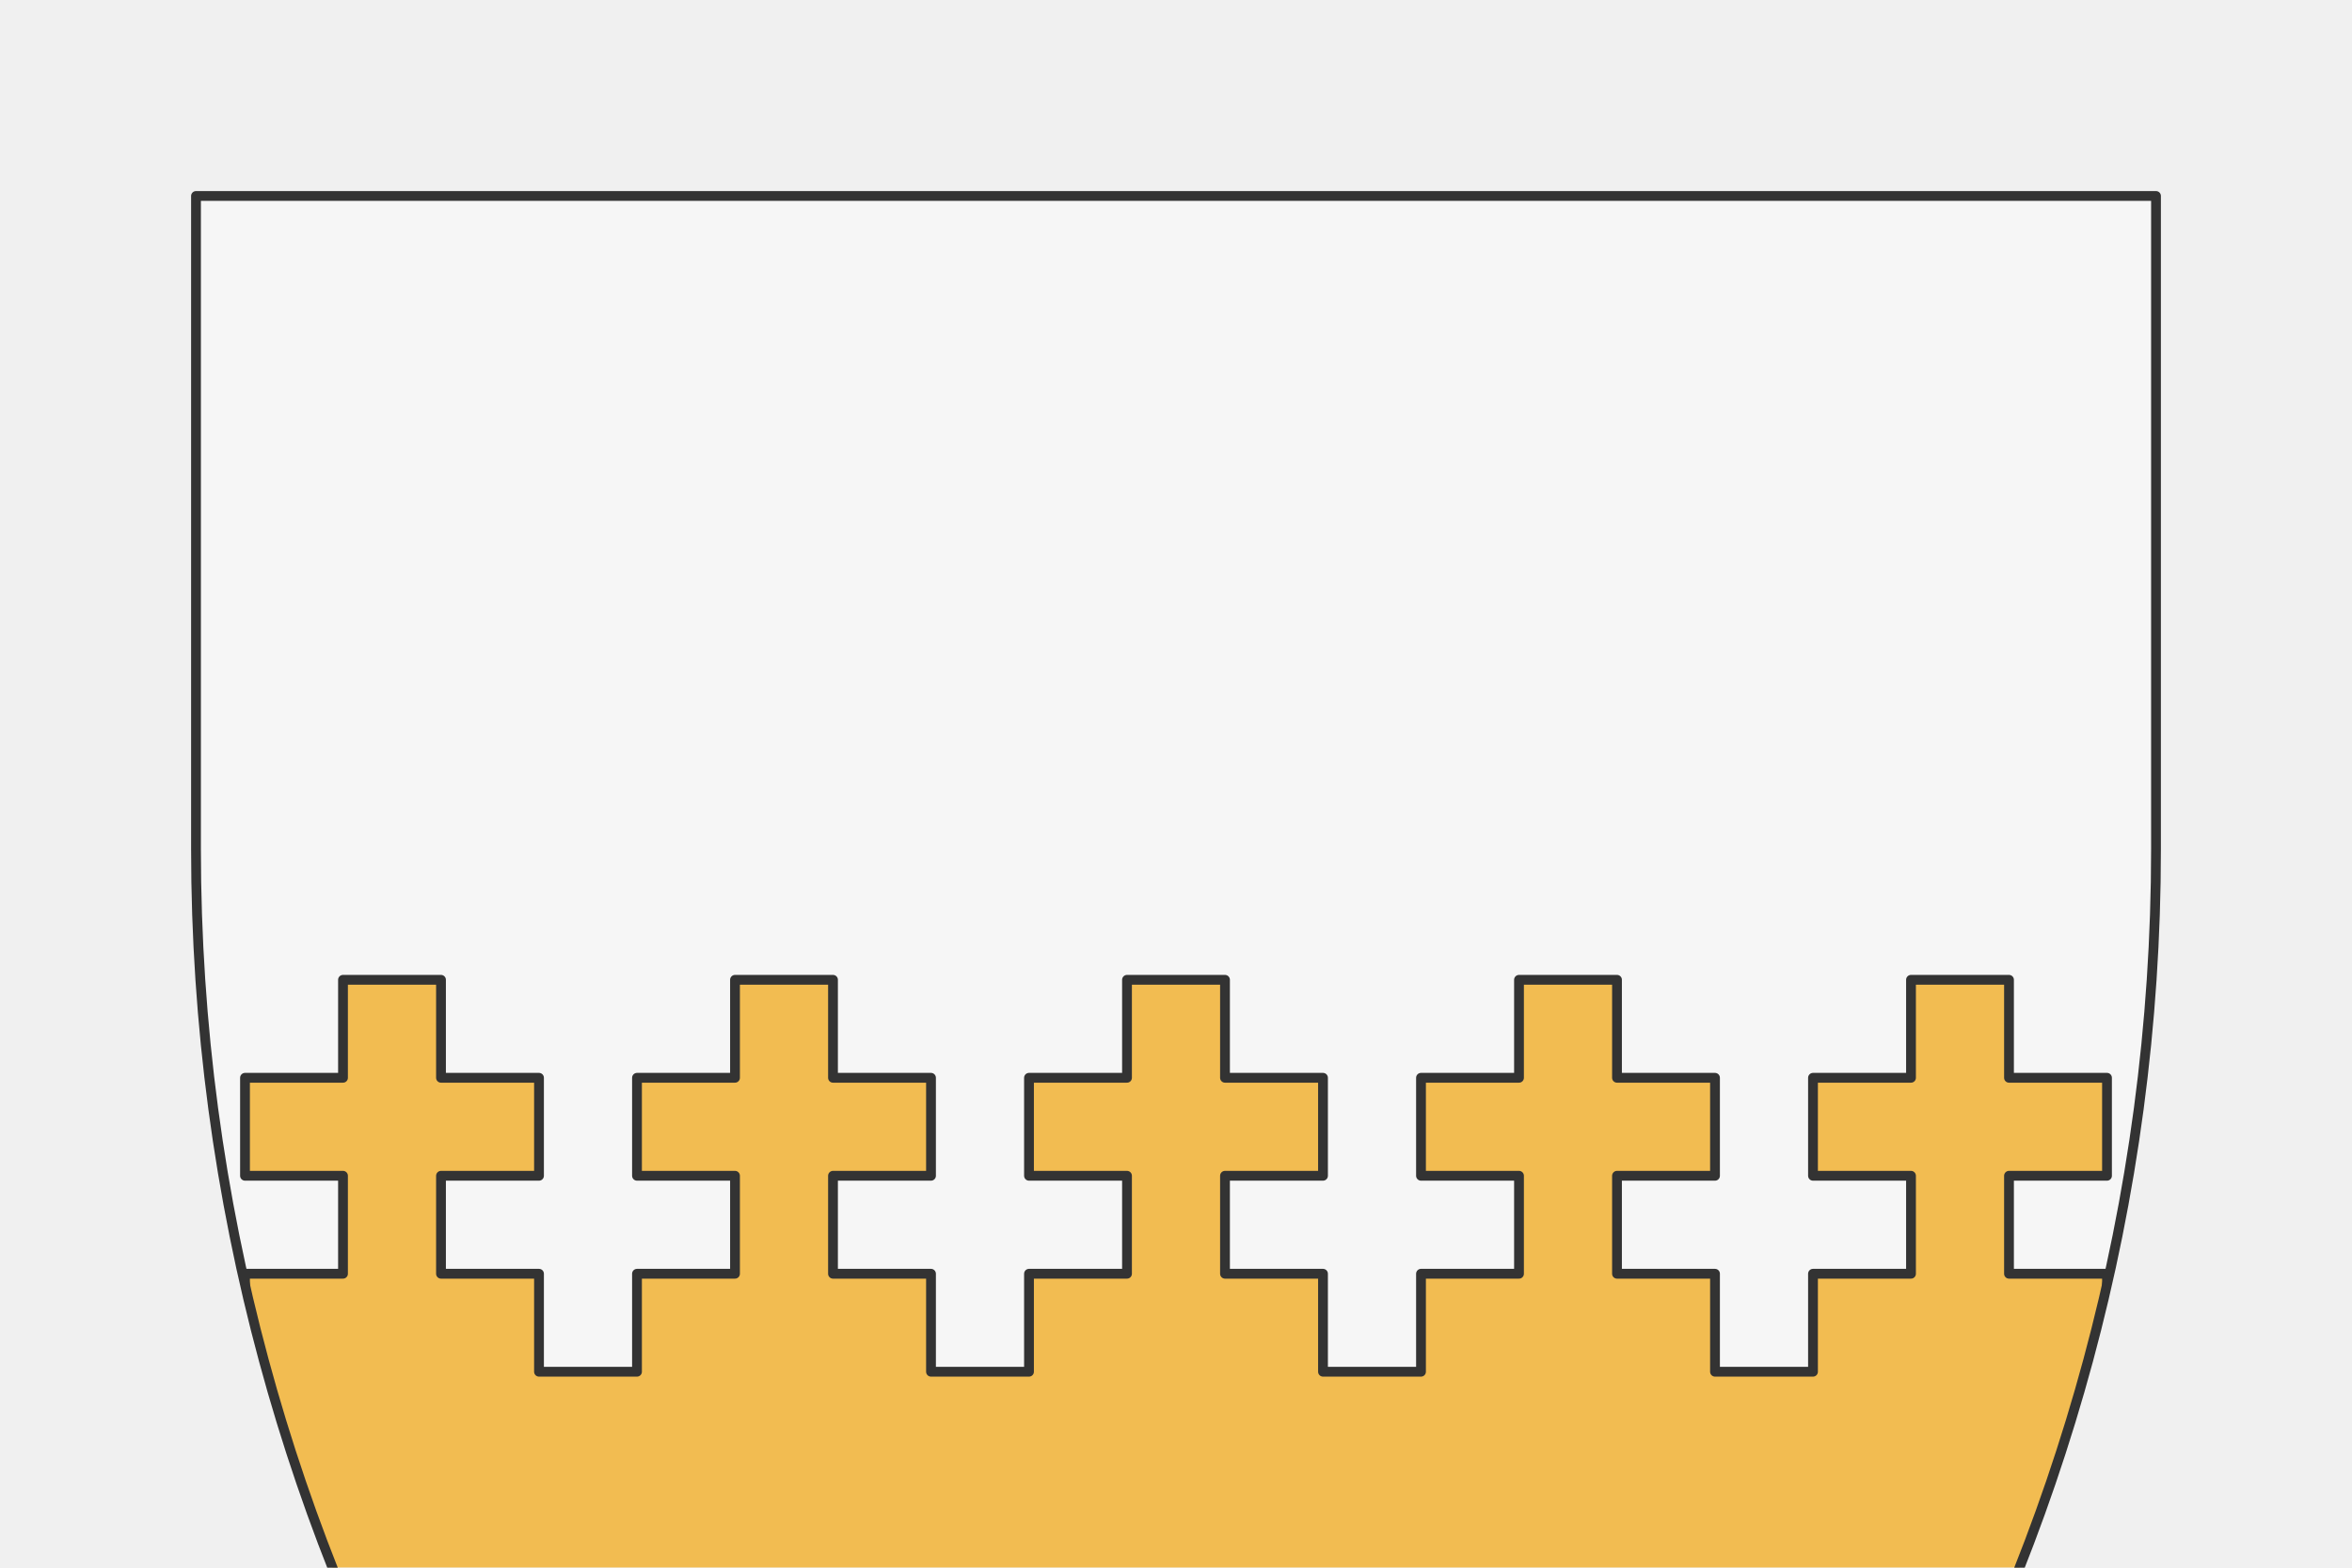
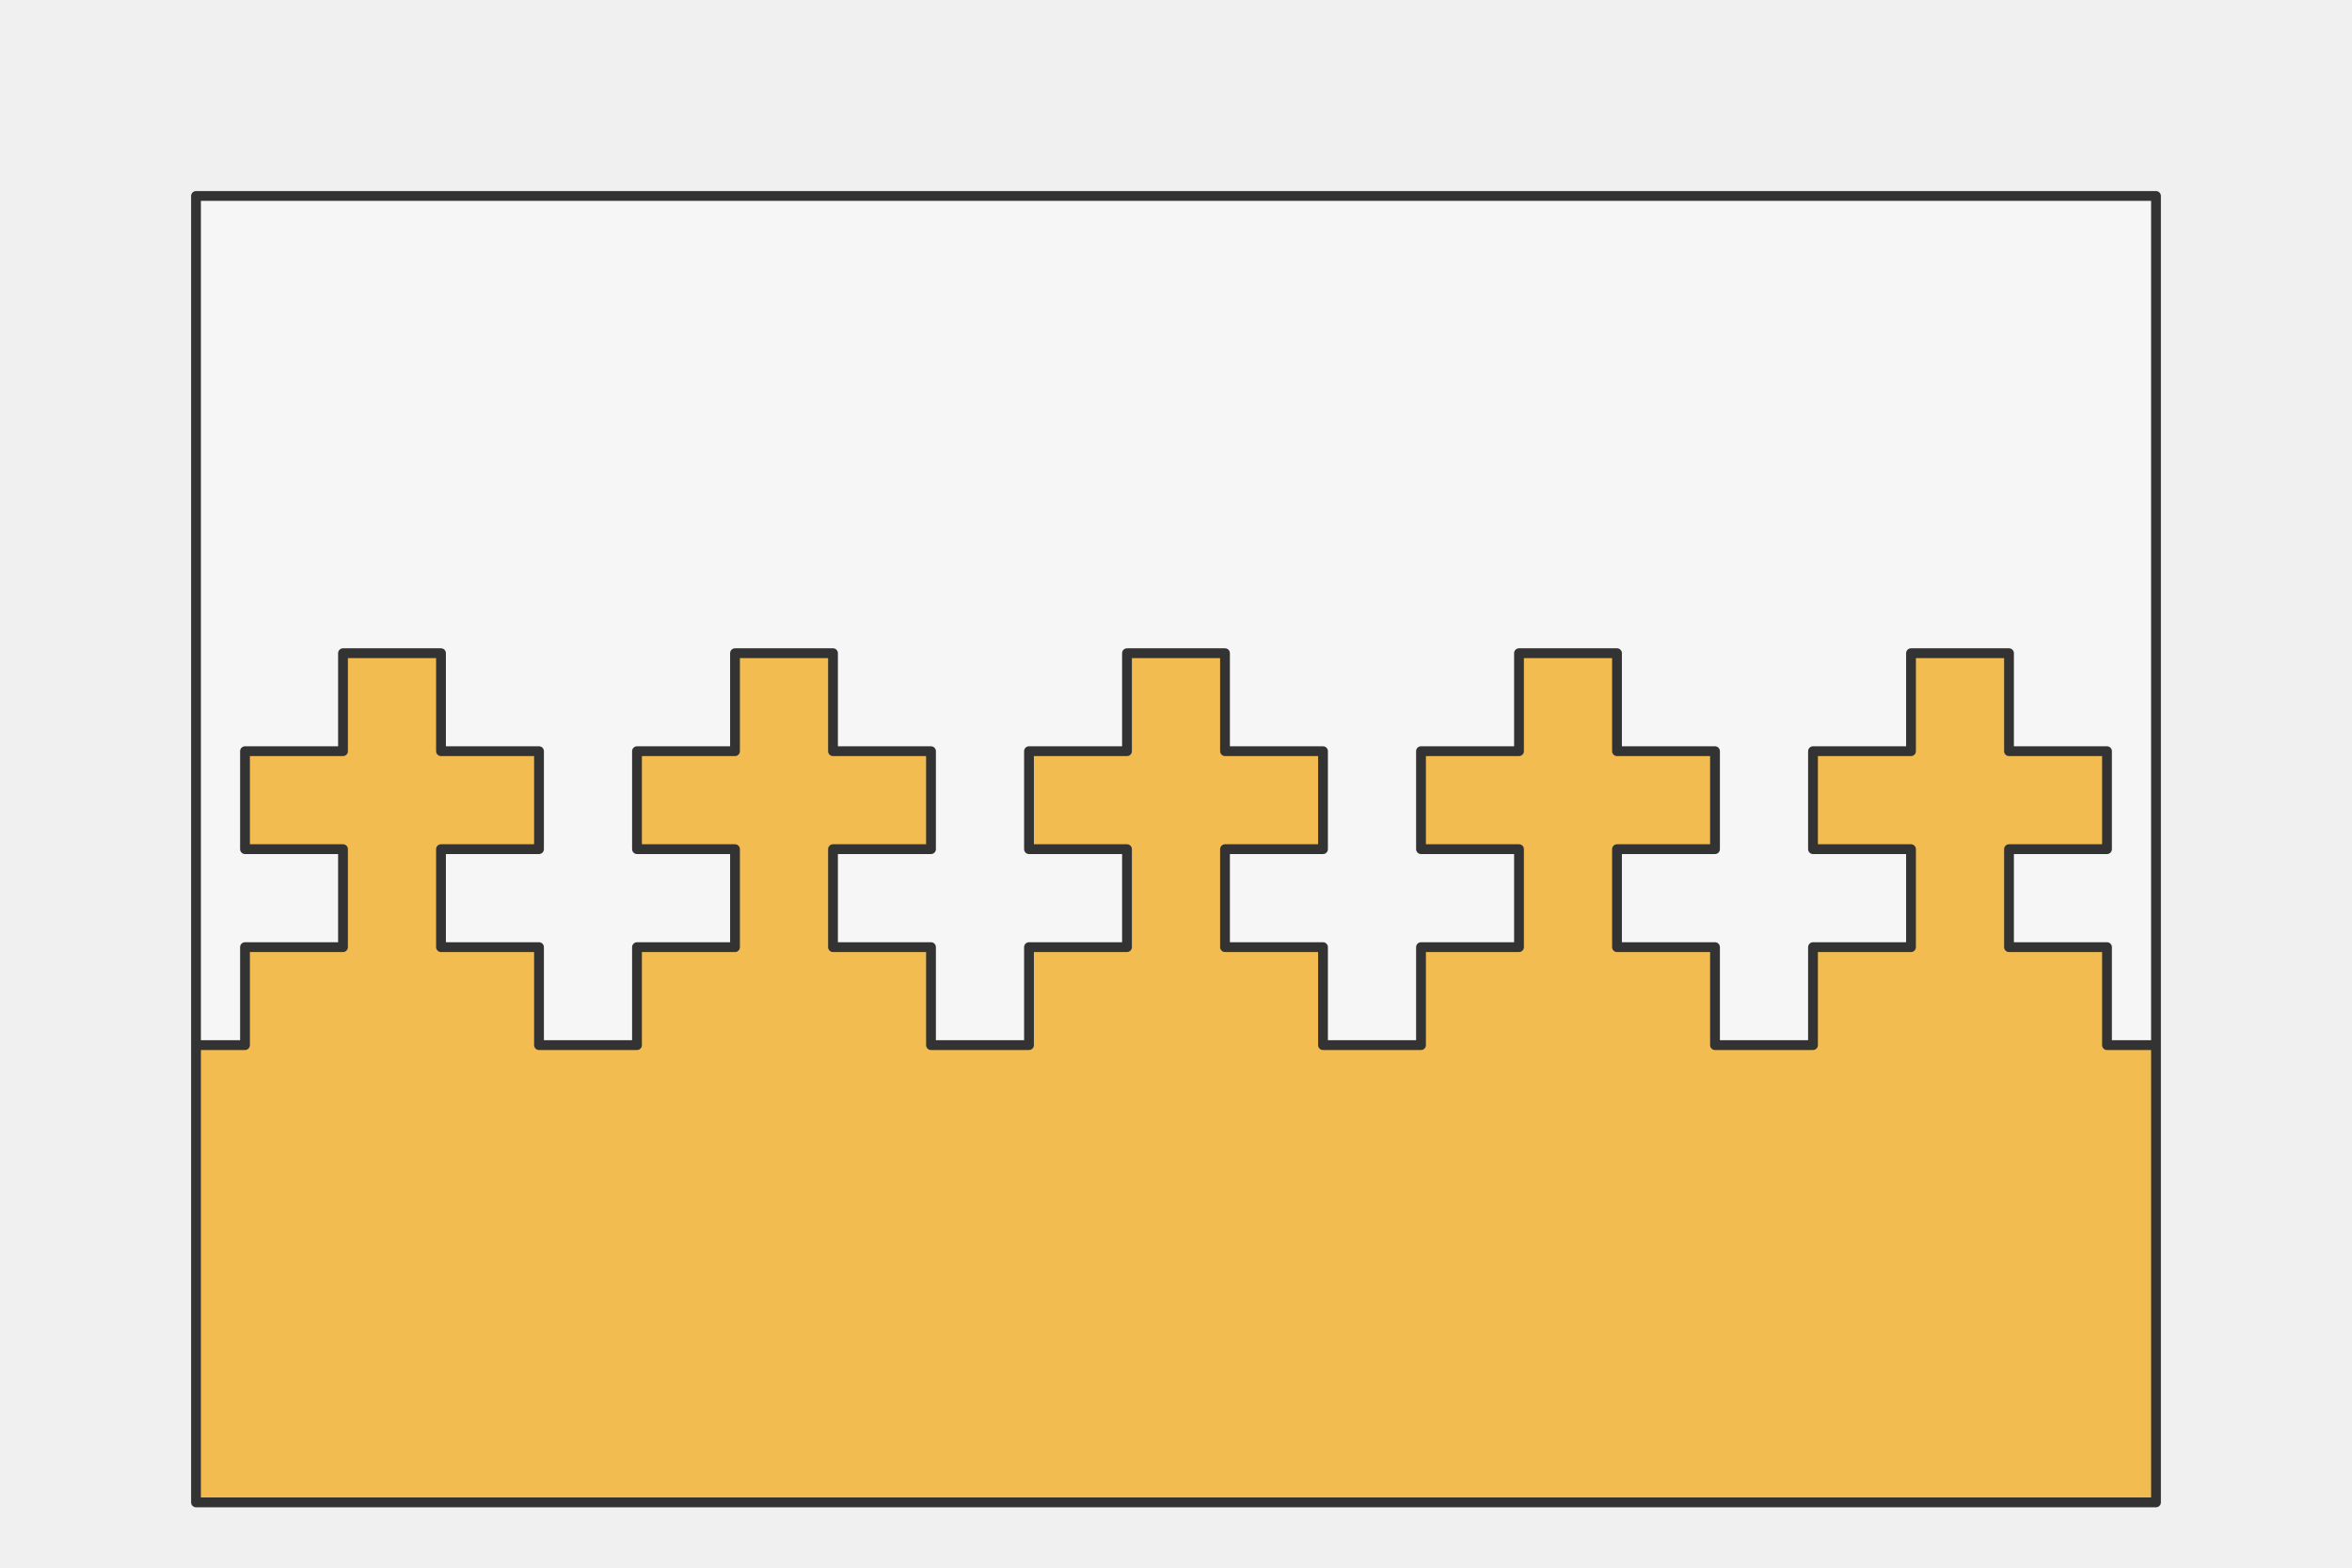
<svg xmlns="http://www.w3.org/2000/svg" preserveAspectRatio="xMidYMin slice" viewBox="0 0 120 80">
  <g transform="translate(10 10)">
    <defs>
      <mask id="a">
-         <path clip-rule="evenodd" d="M50 0h50v33.333a100 100 0 0 1-50 86.603A100 100 0 0 1 0 33.333V0z" fill-rule="evenodd" fill="#fff" />
+         <path clip-rule="evenodd" d="M0 0h100v66.667H0z" fill-rule="evenodd" fill="#fff" />
      </mask>
    </defs>
    <g mask="url(#a)">
-       <path d="M50 0h50v33.333a100 100 0 0 1-50 86.603A100 100 0 0 1 0 33.333V0z" fill-rule="evenodd" fill="#f0f0f0" />
+       <path d="M0 0h100v66.667H0z" fill-rule="evenodd" fill="#f0f0f0" />
      <defs>
        <mask id="b">
-           <path clip-rule="evenodd" d="M-60 60h2.5v-5h5v-5h-5v-5h5v-5h5v5h5v5h-5v5h5v5h5v-5h5v-5h-5v-5h5v-5h5v5h5v5h-5v5h5v5h5v-5h5v-5h-5v-5h5v-5h5v5h5v5h-5v5h5v5h5v-5h5v-5h-5v-5h5v-5h5v5h5v5h-5v5h5v5h5v-5h5v-5h-5v-5h5v-5h5v5h5v5h-5v5h5v5h5v-5h5v-5h-5v-5h5v-5h5v5h5v5h-5v5h5v5h5v-5h5v-5h-5v-5h5v-5h5v5h5v5h-5v5h5v5h5v-5h5v-5h-5v-5h5v-5h5v5h5v5h-5v5h5v5h5v-5h5v-5h-5v-5h5v-5h5v5h5v5h-5v5h5v5h5v-5h5v-5h-5v-5h5v-5h5v5h5v5h-5v5h5v5h5v-5h5v-5h-5v-5h5v-5h5v5h5v5h-5v5h5v5h5v-5h5v-5h-5v-5h5v-5h5v5h5v5h-5v5h5v5H1000v-1060h-2000V60h940z" fill-rule="evenodd" fill="#fff" />
-           <path d="M-60 60h2.5v-5h5v-5h-5v-5h5v-5h5v5h5v5h-5v5h5v5h5v-5h5v-5h-5v-5h5v-5h5v5h5v5h-5v5h5v5h5v-5h5v-5h-5v-5h5v-5h5v5h5v5h-5v5h5v5h5v-5h5v-5h-5v-5h5v-5h5v5h5v5h-5v5h5v5h5v-5h5v-5h-5v-5h5v-5h5v5h5v5h-5v5h5v5h5v-5h5v-5h-5v-5h5v-5h5v5h5v5h-5v5h5v5h5v-5h5v-5h-5v-5h5v-5h5v5h5v5h-5v5h5v5h5v-5h5v-5h-5v-5h5v-5h5v5h5v5h-5v5h5v5h5v-5h5v-5h-5v-5h5v-5h5v5h5v5h-5v5h5v5h5v-5h5v-5h-5v-5h5v-5h5v5h5v5h-5v5h5v5h5v-5h5v-5h-5v-5h5v-5h5v5h5v5h-5v5h5v5h5v-5h5v-5h-5v-5h5v-5h5v5h5v5h-5v5h5v5H1000v-1060h-2000V60h940z" fill="none" stroke-width=".1" stroke="#fff" />
+           <path clip-rule="evenodd" d="M-60 43.333h2.5v-5h5v-5h-5v-5h5v-5h5v5h5v5h-5v5h5v5h5v-5h5v-5h-5v-5h5v-5h5v5h5v5h-5v5h5v5h5v-5h5v-5h-5v-5h5v-5h5v5h5v5h-5v5h5v5h5v-5h5v-5h-5v-5h5v-5h5v5h5v5h-5v5h5v5h5v-5h5v-5h-5v-5h5v-5h5v5h5v5h-5v5h5v5h5v-5h5v-5h-5v-5h5v-5h5v5h5v5h-5v5h5v5h5v-5h5v-5h-5v-5h5v-5h5v5h5v5h-5v5h5v5h5v-5h5v-5h-5v-5h5v-5h5v5h5v5h-5v5h5v5h5v-5h5v-5h-5v-5h5v-5h5v5h5v5h-5v5h5v5h5v-5h5v-5h-5v-5h5v-5h5v5h5v5h-5v5h5v5h5v-5h5v-5h-5v-5h5v-5h5v5h5v5h-5v5h5v5h5v-5h5v-5h-5v-5h5v-5h5v5h5v5h-5v5h5v5H1000V-1000h-2000V43.333h940z" fill-rule="evenodd" fill="#fff" />
+           <path d="M-60 43.333h2.5v-5h5v-5h-5v-5h5v-5h5v5h5v5h-5v5h5v5h5v-5h5v-5h-5v-5h5v-5h5v5h5v5h-5v5h5v5h5v-5h5v-5h-5v-5h5v-5h5v5h5v5h-5v5h5v5h5v-5h5v-5h-5v-5h5v-5h5v5h5v5h-5v5h5v5h5v-5h5v-5h-5v-5h5v-5h5v5h5v5h-5v5h5v5h5v-5h5v-5h-5v-5h5v-5h5v5h5v5h-5v5h5v5h5v-5h5v-5h-5v-5h5v-5h5v5h5v5h-5v5h5v5h5v-5h5v-5h-5v-5h5v-5h5v5h5v5h-5v5h5v5h5v-5h5v-5h-5v-5h5v-5h5v5h5v5h-5v5h5v5h5v-5h5v-5h-5v-5h5v-5h5v5h5v5h-5v5h5v5h5v-5h5v-5h-5v-5h5v-5h5v5h5v5h-5v5h5v5h5v-5h5v-5h-5v-5h5v-5h5v5h5v5h-5v5h5v5H1000V-1000h-2000V43.333h940z" fill="none" stroke-width=".1" stroke="#fff" />
        </mask>
      </defs>
      <g mask="url(#b)">
        <path fill="#f6f6f6" style="cursor:pointer" d="M-1000-1000h2000v2000h-2000z" />
      </g>
      <defs>
        <mask id="c">
-           <path clip-rule="evenodd" d="M-60 60h2.5v-5h5v-5h-5v-5h5v-5h5v5h5v5h-5v5h5v5h5v-5h5v-5h-5v-5h5v-5h5v5h5v5h-5v5h5v5h5v-5h5v-5h-5v-5h5v-5h5v5h5v5h-5v5h5v5h5v-5h5v-5h-5v-5h5v-5h5v5h5v5h-5v5h5v5h5v-5h5v-5h-5v-5h5v-5h5v5h5v5h-5v5h5v5h5v-5h5v-5h-5v-5h5v-5h5v5h5v5h-5v5h5v5h5v-5h5v-5h-5v-5h5v-5h5v5h5v5h-5v5h5v5h5v-5h5v-5h-5v-5h5v-5h5v5h5v5h-5v5h5v5h5v-5h5v-5h-5v-5h5v-5h5v5h5v5h-5v5h5v5h5v-5h5v-5h-5v-5h5v-5h5v5h5v5h-5v5h5v5h5v-5h5v-5h-5v-5h5v-5h5v5h5v5h-5v5h5v5h5v-5h5v-5h-5v-5h5v-5h5v5h5v5h-5v5h5v5H1000v940h-2000V60h940z" fill-rule="evenodd" fill="#fff" />
+           <path clip-rule="evenodd" d="M-60 43.333h2.5v-5h5v-5h-5v-5h5v-5h5v5h5v5h-5v5h5v5h5v-5h5v-5h-5v-5h5v-5h5v5h5v5h-5v5h5v5h5v-5h5v-5h-5v-5h5v-5h5v5h5v5h-5v5h5v5h5v-5h5v-5h-5v-5h5v-5h5v5h5v5h-5v5h5v5h5v-5h5v-5h-5v-5h5v-5h5v5h5v5h-5v5h5v5h5v-5h5v-5h-5v-5h5v-5h5v5h5v5h-5v5h5v5h5v-5h5v-5h-5v-5h5v-5h5v5h5v5h-5v5h5v5h5v-5h5v-5h-5v-5h5v-5h5v5h5v5h-5v5h5v5h5v-5h5v-5h-5v-5h5v-5h5v5h5v5h-5v5h5v5h5v-5h5v-5h-5v-5h5v-5h5v5h5v5h-5v5h5v5h5v-5h5v-5h-5v-5h5v-5h5v5h5v5h-5v5h5v5h5v-5h5v-5h-5v-5h5v-5h5v5h5v5h-5v5h5v5H1000V1000h-2000V43.333h940z" fill-rule="evenodd" fill="#fff" />
        </mask>
      </defs>
      <g mask="url(#c)">
        <path fill="#f2bc51" style="cursor:pointer" d="M-1000-1000h2000v2000h-2000z" />
      </g>
-       <path d="M-60 60h2.5v-5h5v-5h-5v-5h5v-5h5v5h5v5h-5v5h5v5h5v-5h5v-5h-5v-5h5v-5h5v5h5v5h-5v5h5v5h5v-5h5v-5h-5v-5h5v-5h5v5h5v5h-5v5h5v5h5v-5h5v-5h-5v-5h5v-5h5v5h5v5h-5v5h5v5h5v-5h5v-5h-5v-5h5v-5h5v5h5v5h-5v5h5v5h5v-5h5v-5h-5v-5h5v-5h5v5h5v5h-5v5h5v5h5v-5h5v-5h-5v-5h5v-5h5v5h5v5h-5v5h5v5h5v-5h5v-5h-5v-5h5v-5h5v5h5v5h-5v5h5v5h5v-5h5v-5h-5v-5h5v-5h5v5h5v5h-5v5h5v5h5v-5h5v-5h-5v-5h5v-5h5v5h5v5h-5v5h5v5h5v-5h5v-5h-5v-5h5v-5h5v5h5v5h-5v5h5v5h5v-5h5v-5h-5v-5h5v-5h5v5h5v5h-5v5h5v5h2.5" fill="none" stroke-linecap="round" stroke-linejoin="round" stroke-width=".5" stroke="#333" />
+       <path d="M-60 43.333h2.5v-5h5v-5h-5v-5h5v-5h5v5h5v5h-5v5h5v5h5v-5h5v-5h-5v-5h5v-5h5v5h5v5h-5v5h5v5h5v-5h5v-5h-5v-5h5v-5h5v5h5v5h-5v5h5v5h5v-5h5v-5h-5v-5h5v-5h5v5h5v5h-5v5h5v5h5v-5h5v-5h-5v-5h5v-5h5v5h5v5h-5v5h5v5h5v-5h5v-5h-5v-5h5v-5h5v5h5v5h-5v5h5v5h5v-5h5v-5h-5v-5h5v-5h5v5h5v5h-5v5h5v5h5v-5h5v-5h-5v-5h5v-5h5v5h5v5h-5v5h5v5h5v-5h5v-5h-5v-5h5v-5h5v5h5v5h-5v5h5v5h5v-5h5v-5h-5v-5h5v-5h5v5h5v5h-5v5h5v5h5v-5h5v-5h-5v-5h5v-5h5v5h5v5h-5v5h5v5h5v-5h5v-5h-5v-5h5v-5h5v5h5v5h-5v5h5v5h2.5" fill="none" stroke-linecap="round" stroke-linejoin="round" stroke-width=".5" stroke="#333" />
    </g>
-     <path d="M50 0h50v33.333a100 100 0 0 1-50 86.603A100 100 0 0 1 0 33.333V0z" fill="none" stroke-linecap="round" stroke-linejoin="round" stroke-width=".5" stroke="#333" />
+     <path d="M0 0h100v66.667H0z" fill="none" stroke-linecap="round" stroke-linejoin="round" stroke-width=".5" stroke="#333" />
  </g>
</svg>
